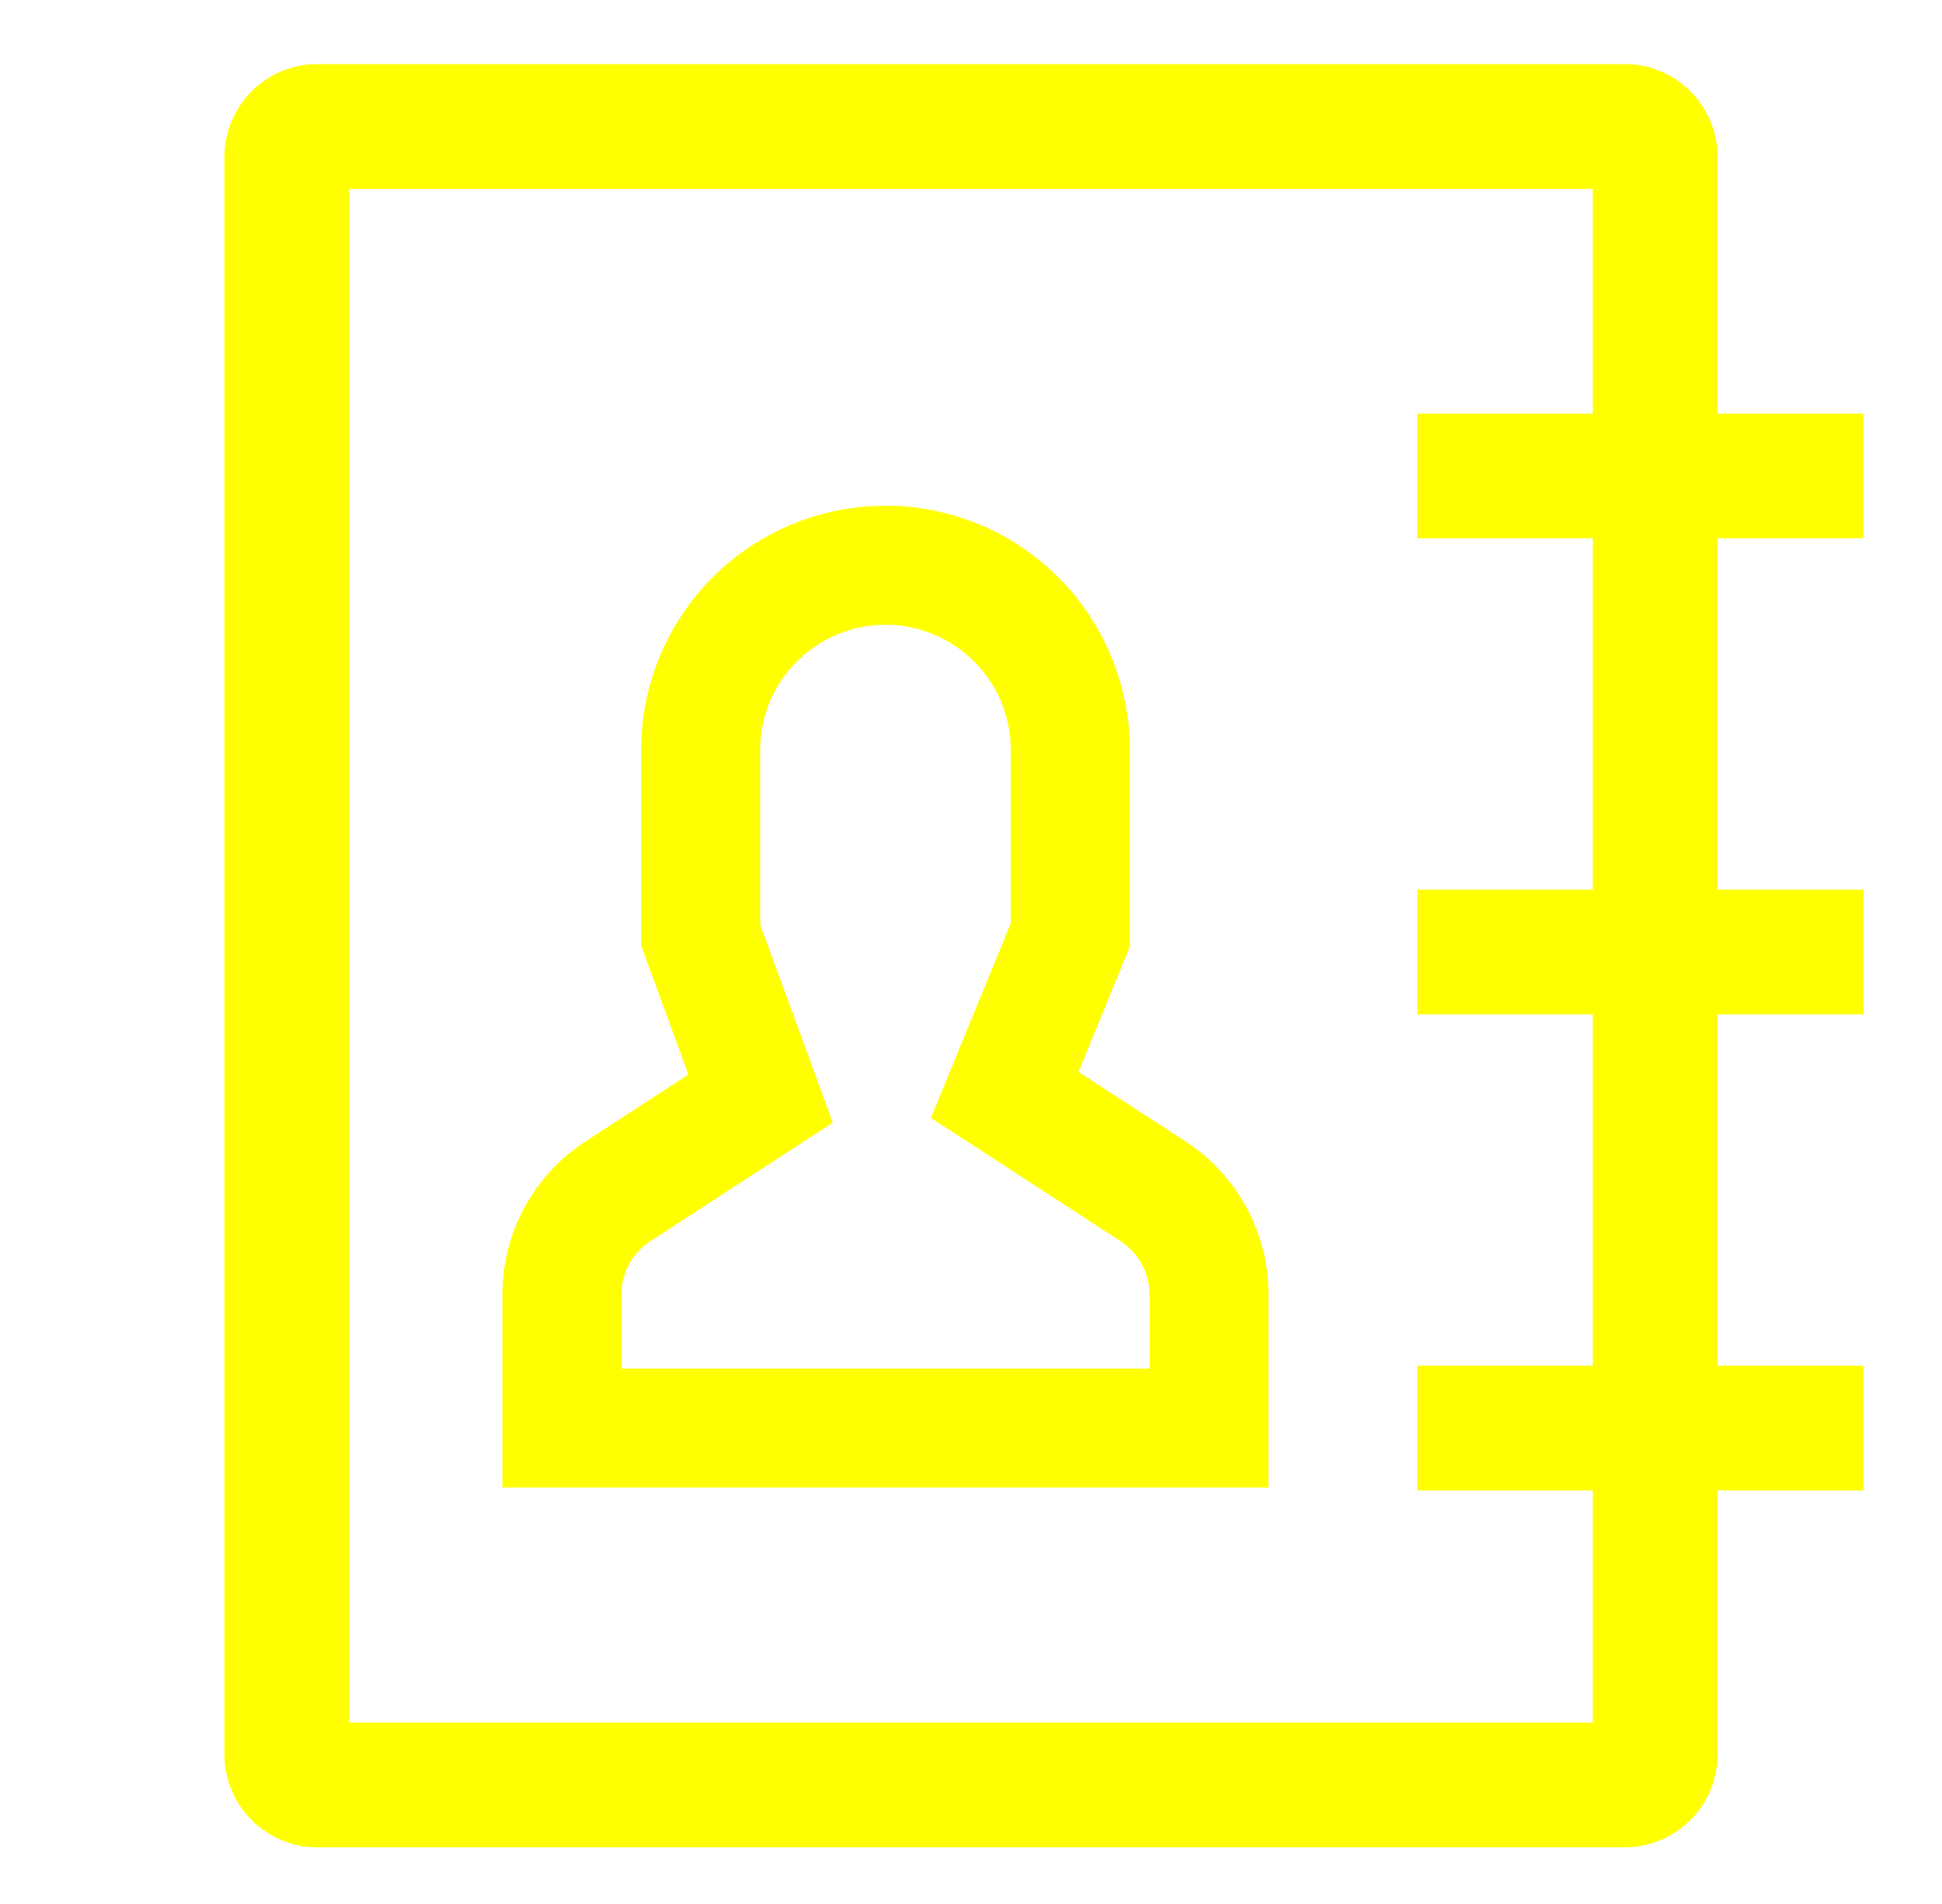
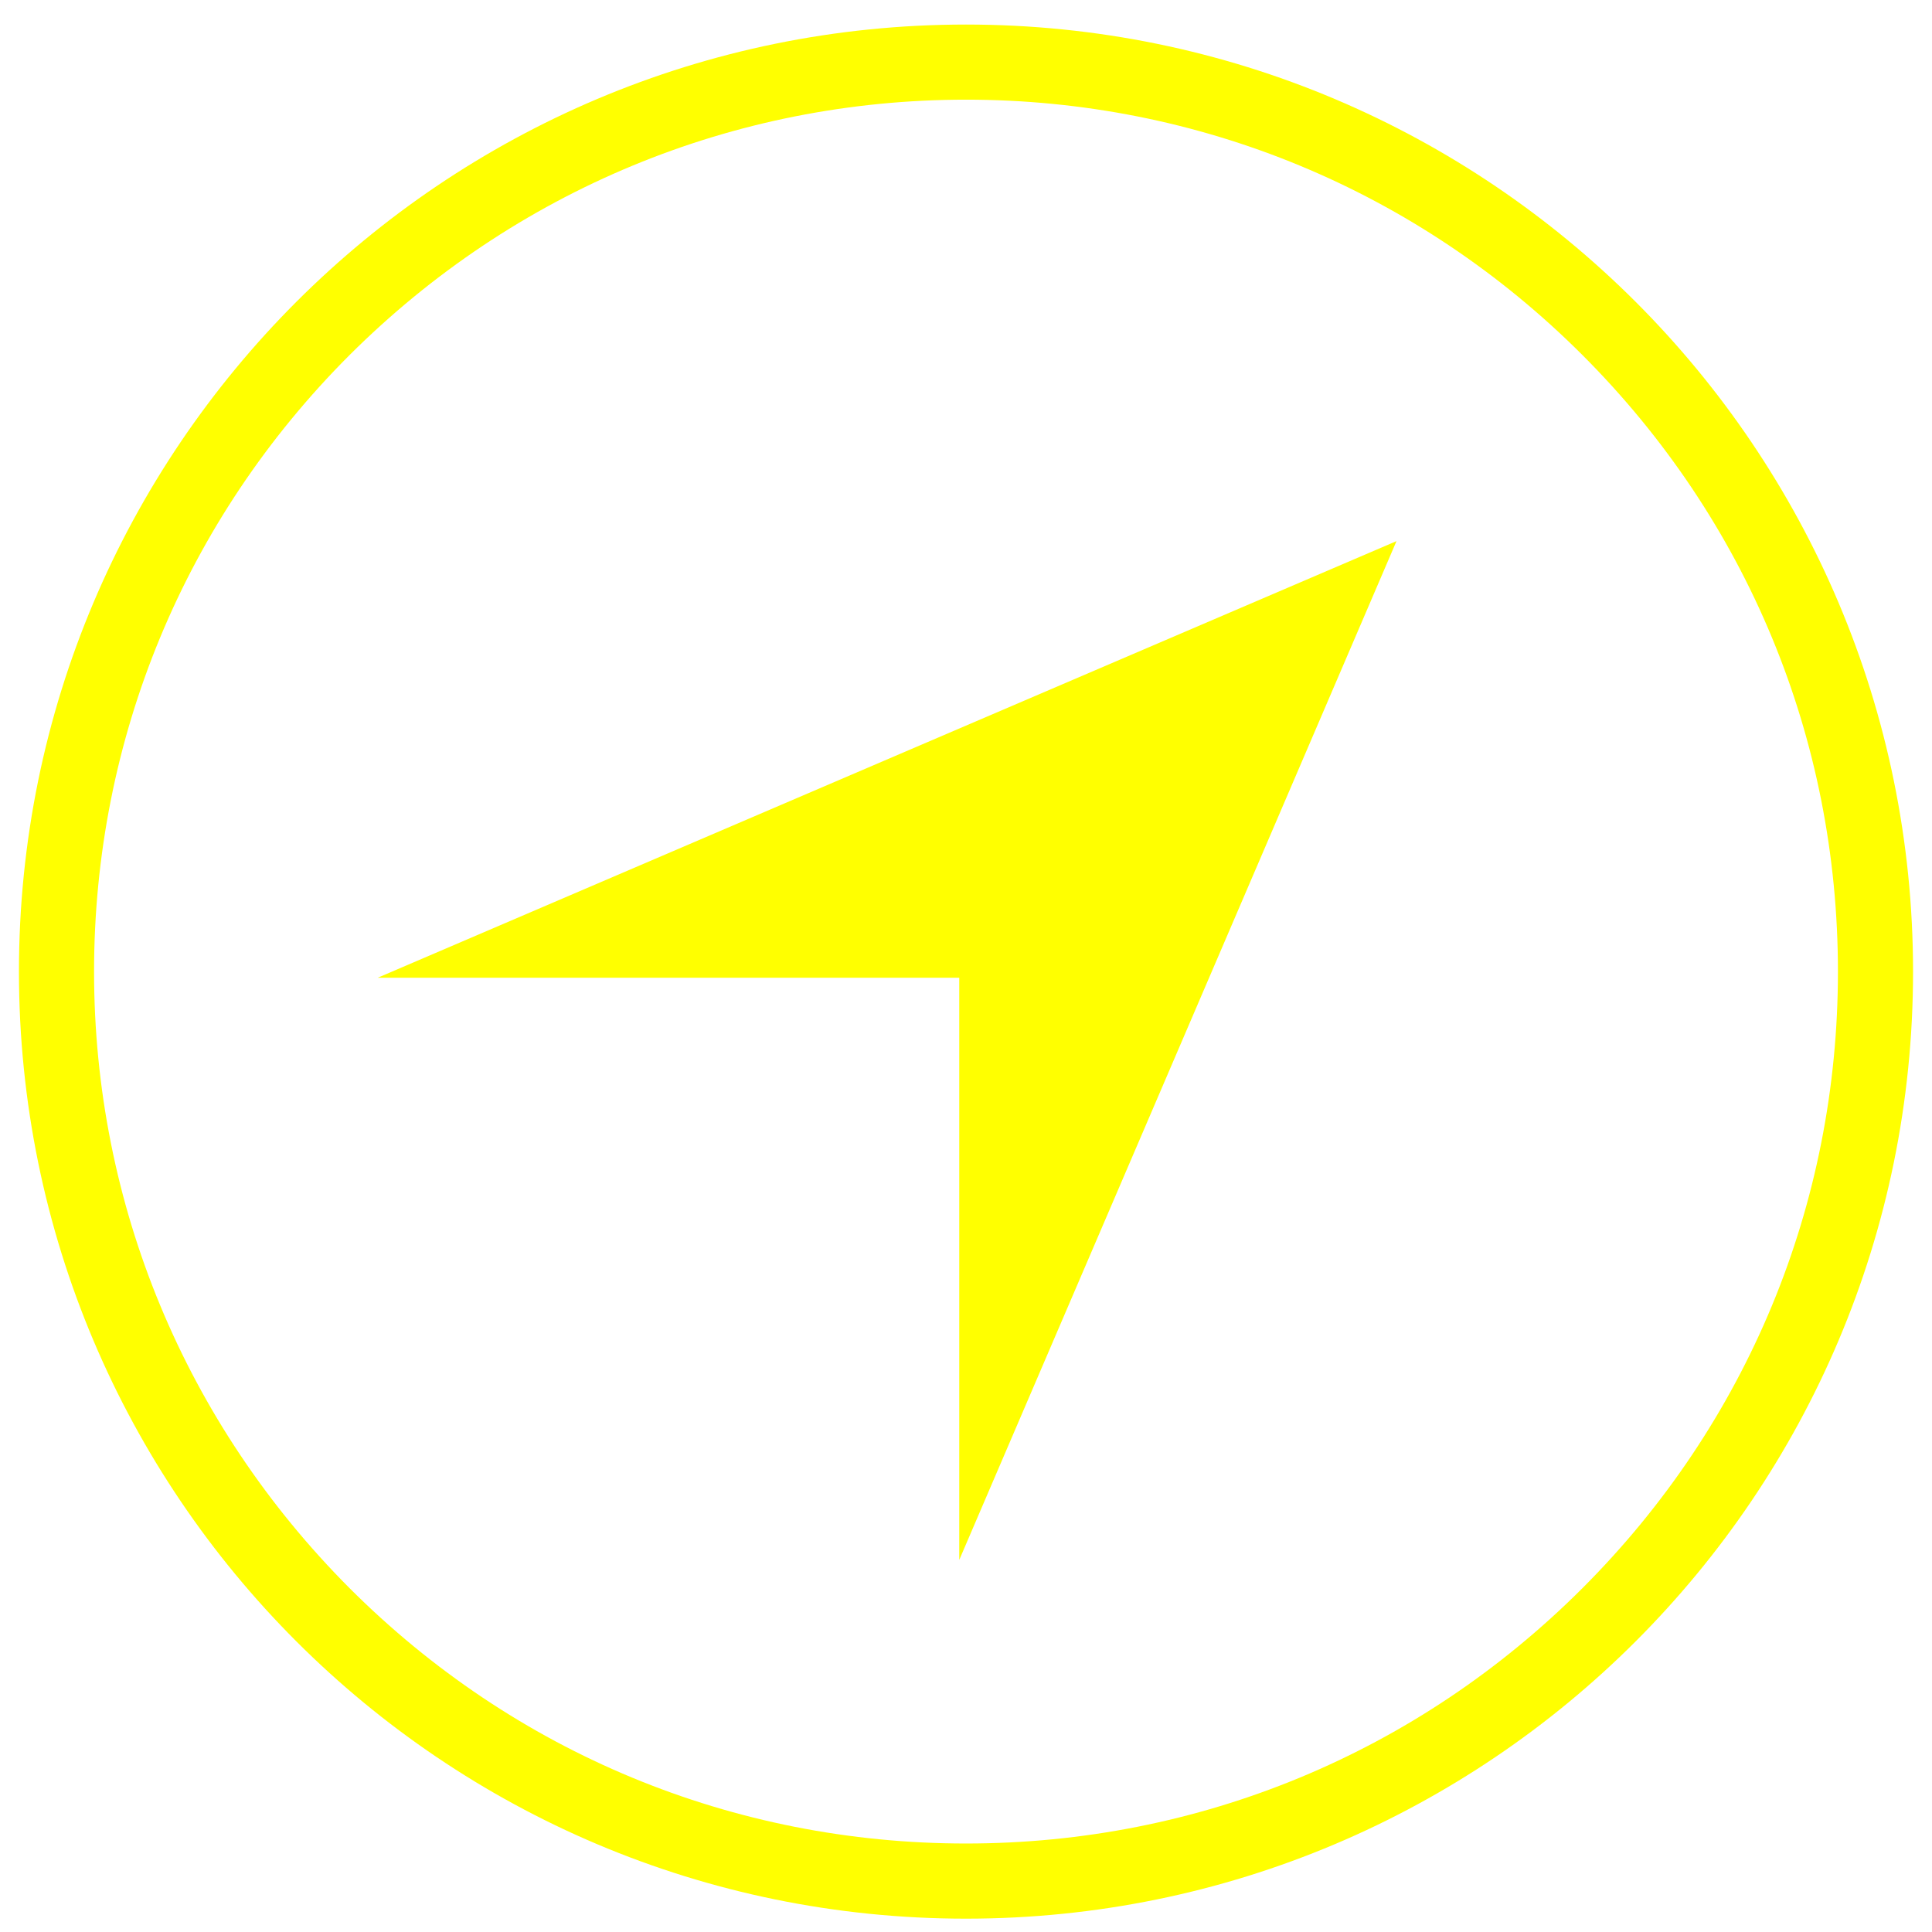
- <svg xmlns="http://www.w3.org/2000/svg" width="51" height="50" viewBox="0 0 51 50" fill="none">
-   <path d="M48.938 14.137V10.863H45.106V4.102C45.1 3.455 44.838 2.837 44.377 2.384C43.916 1.93 43.294 1.678 42.647 1.683H8.353C7.706 1.678 7.084 1.93 6.623 2.384C6.162 2.837 5.9 3.455 5.894 4.102V46.094C5.9 46.74 6.162 47.358 6.623 47.812C7.084 48.265 7.706 48.517 8.353 48.513H42.647C43.294 48.517 43.916 48.265 44.377 47.812C44.838 47.358 45.1 46.74 45.106 46.094V39.138H48.938V35.862H45.106V26.637H48.938V23.363H45.106V14.137H48.938ZM41.831 23.363H37.219V26.637H41.831V35.862H37.219V39.138H41.831V45.237H9.169V4.958H41.831V10.863H37.219V14.137H41.831V23.363Z" fill="#FFFF00" />
-   <path d="M31.129 29.973L28.322 28.148L29.671 24.862V19.699C29.671 17.997 28.995 16.364 27.792 15.161C26.588 13.957 24.956 13.281 23.254 13.281C21.552 13.281 19.92 13.957 18.716 15.161C17.513 16.364 16.837 17.997 16.837 19.699V24.831L18.079 28.218L15.379 29.973C14.708 30.408 14.156 31.004 13.774 31.707C13.393 32.41 13.194 33.197 13.195 33.997V39.062H33.312V33.997C33.314 33.197 33.115 32.41 32.733 31.707C32.352 31.004 31.8 30.408 31.129 29.973V29.973ZM30.188 35.938H16.32V33.997C16.32 33.718 16.389 33.443 16.522 33.198C16.655 32.953 16.848 32.745 17.082 32.593L21.87 29.481L19.962 24.276V19.699C19.962 18.825 20.308 17.988 20.926 17.371C21.543 16.753 22.381 16.406 23.254 16.406C24.127 16.406 24.965 16.753 25.582 17.371C26.199 17.988 26.546 18.825 26.546 19.699V24.245L24.447 29.357L29.426 32.593C29.66 32.745 29.852 32.953 29.985 33.198C30.119 33.443 30.188 33.718 30.188 33.997V35.938Z" fill="#FFFF00" />
+ <svg xmlns="http://www.w3.org/2000/svg" width="51" height="51" viewBox="0 0 51 51" fill="none">
+   <path d="M25.5 2.631C31.642 2.631 37.423 5.023 41.774 9.374C46.125 13.725 48.517 19.494 48.517 25.648C48.517 31.802 46.125 37.571 41.774 41.922C37.423 46.273 31.654 48.664 25.5 48.664C19.346 48.664 13.577 46.273 9.226 41.922C4.887 37.571 2.483 31.79 2.483 25.648C2.483 19.506 4.875 13.725 9.226 9.374C13.577 5.035 19.358 2.631 25.5 2.631ZM25.5 0.648C11.69 0.648 0.5 11.838 0.5 25.648C0.5 39.458 11.69 50.648 25.5 50.648C39.31 50.648 50.5 39.458 50.5 25.648C50.5 11.838 39.31 0.648 25.5 0.648Z" fill="#FFFF00" />
+   <path d="M36.864 14.284L9.97 25.81H25.322V41.178L36.864 14.284Z" fill="#FFFF00" />
</svg>
